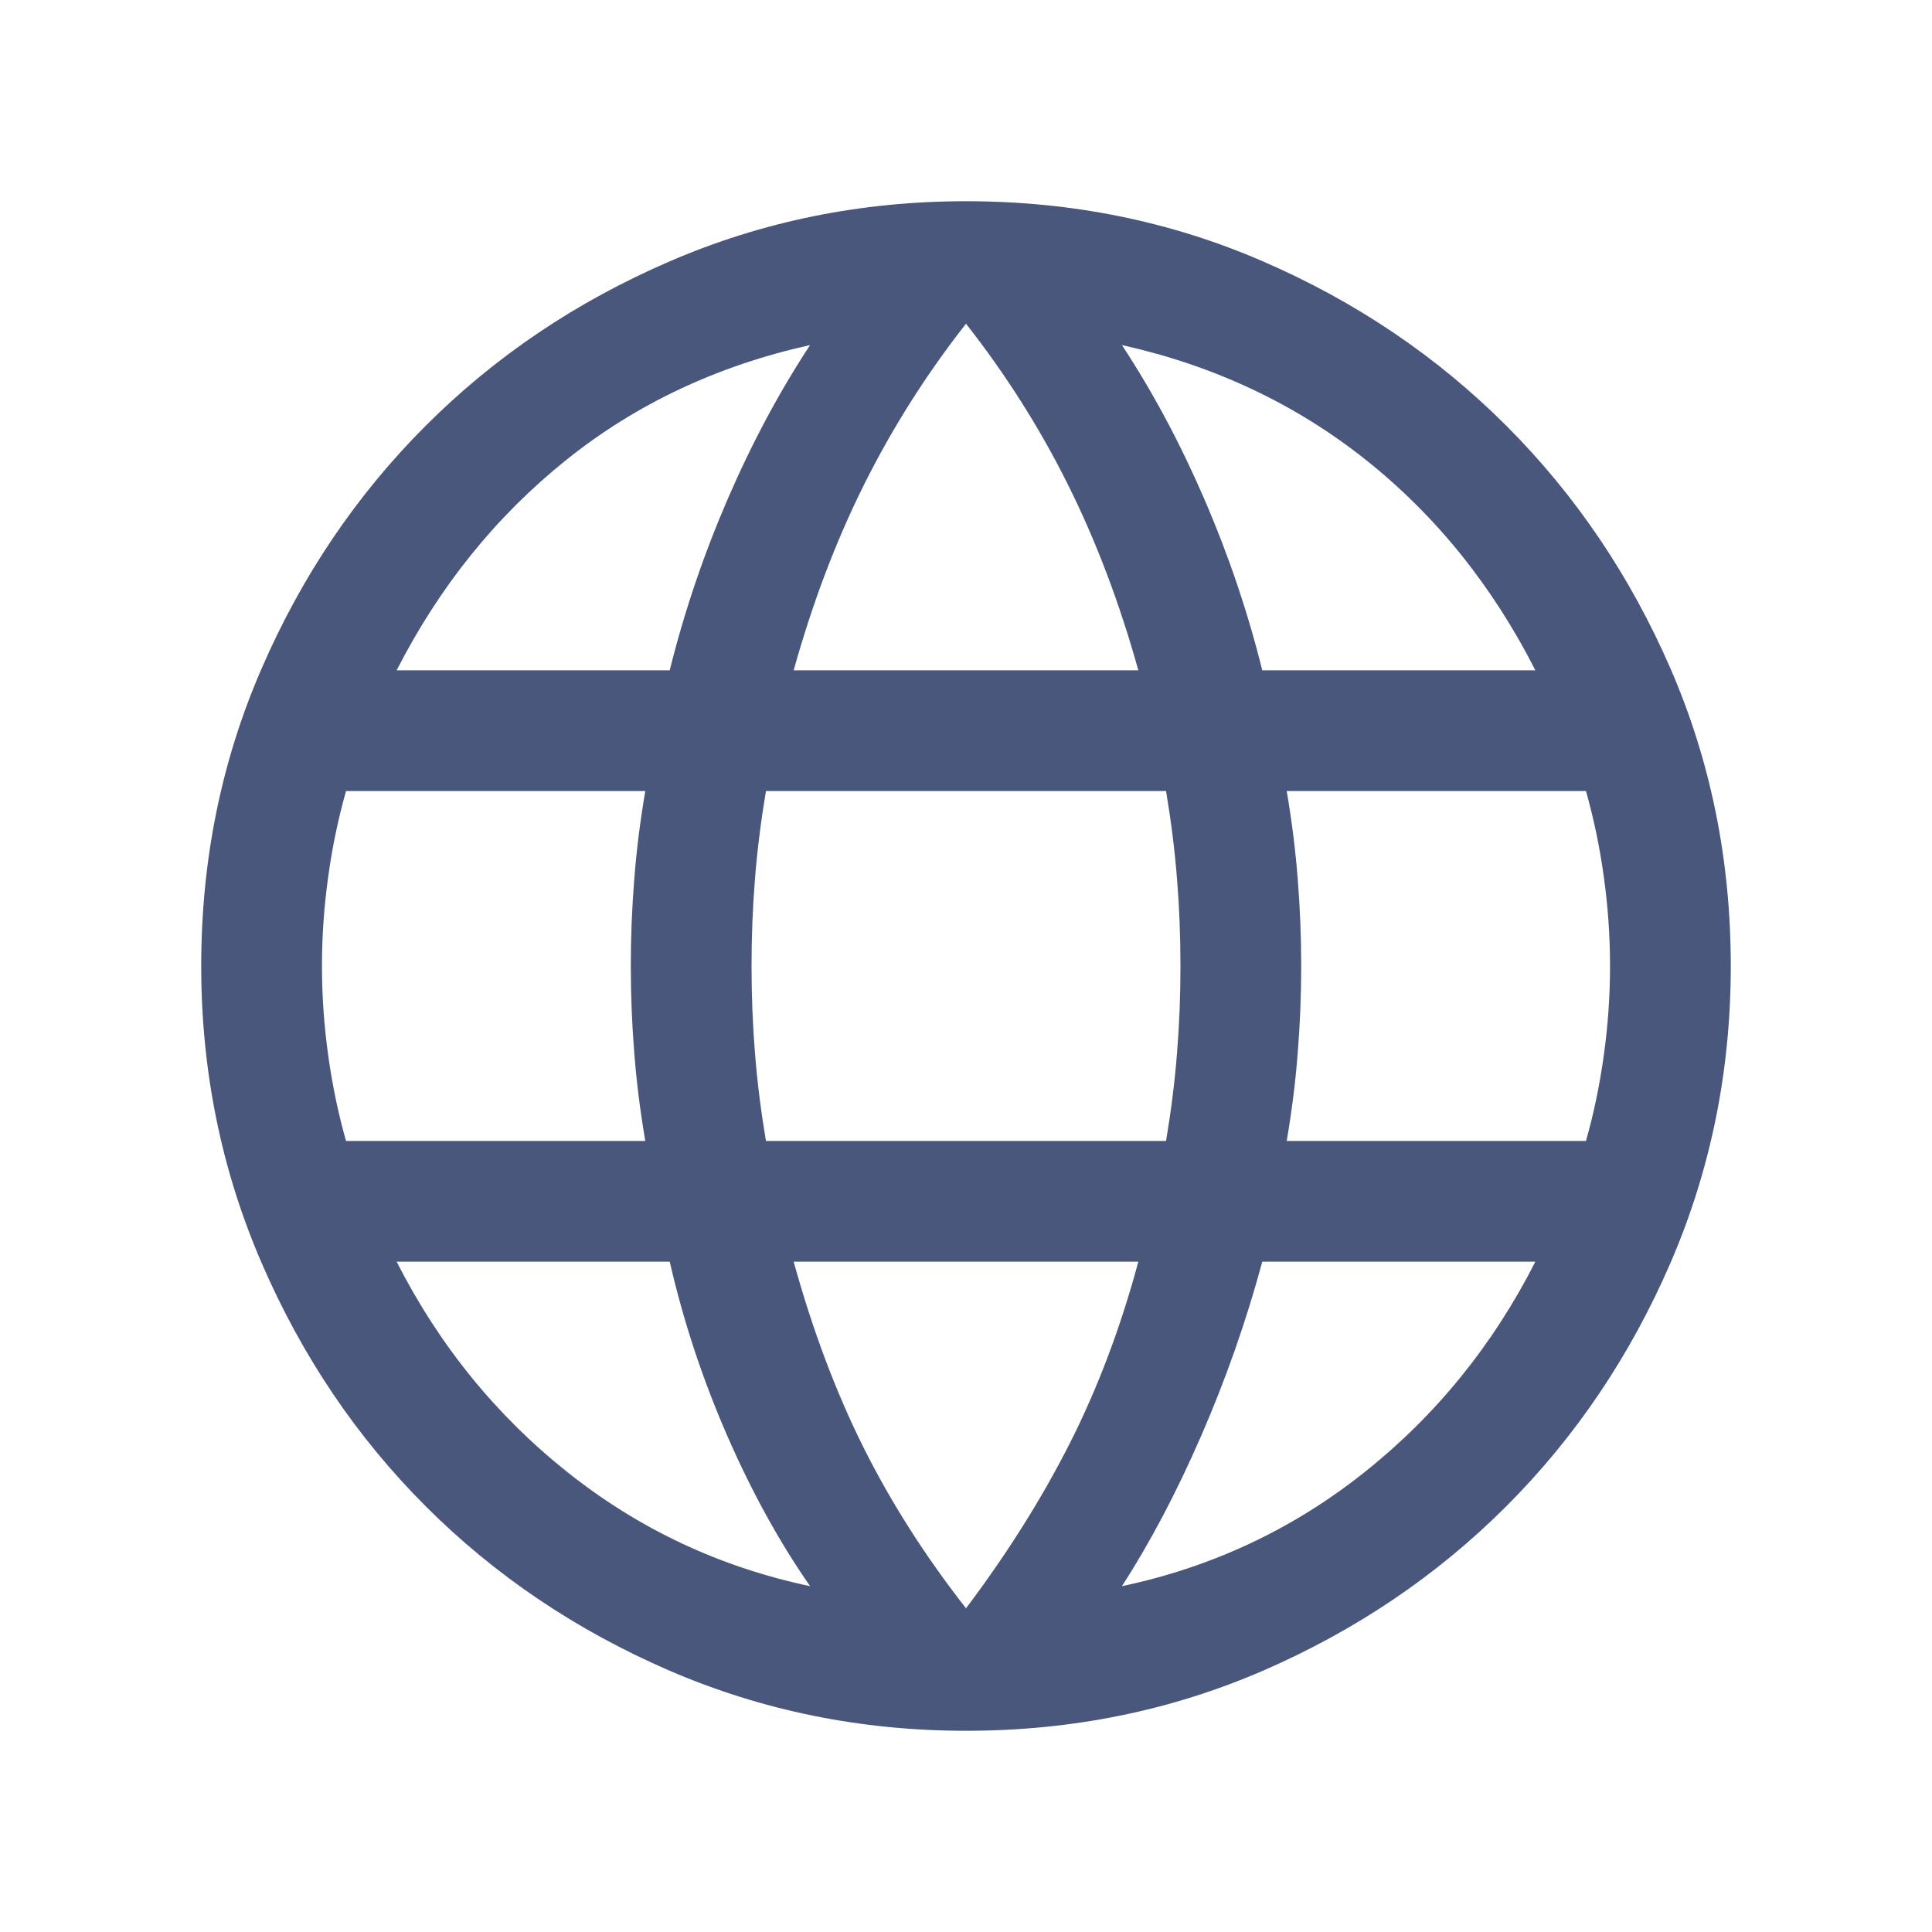
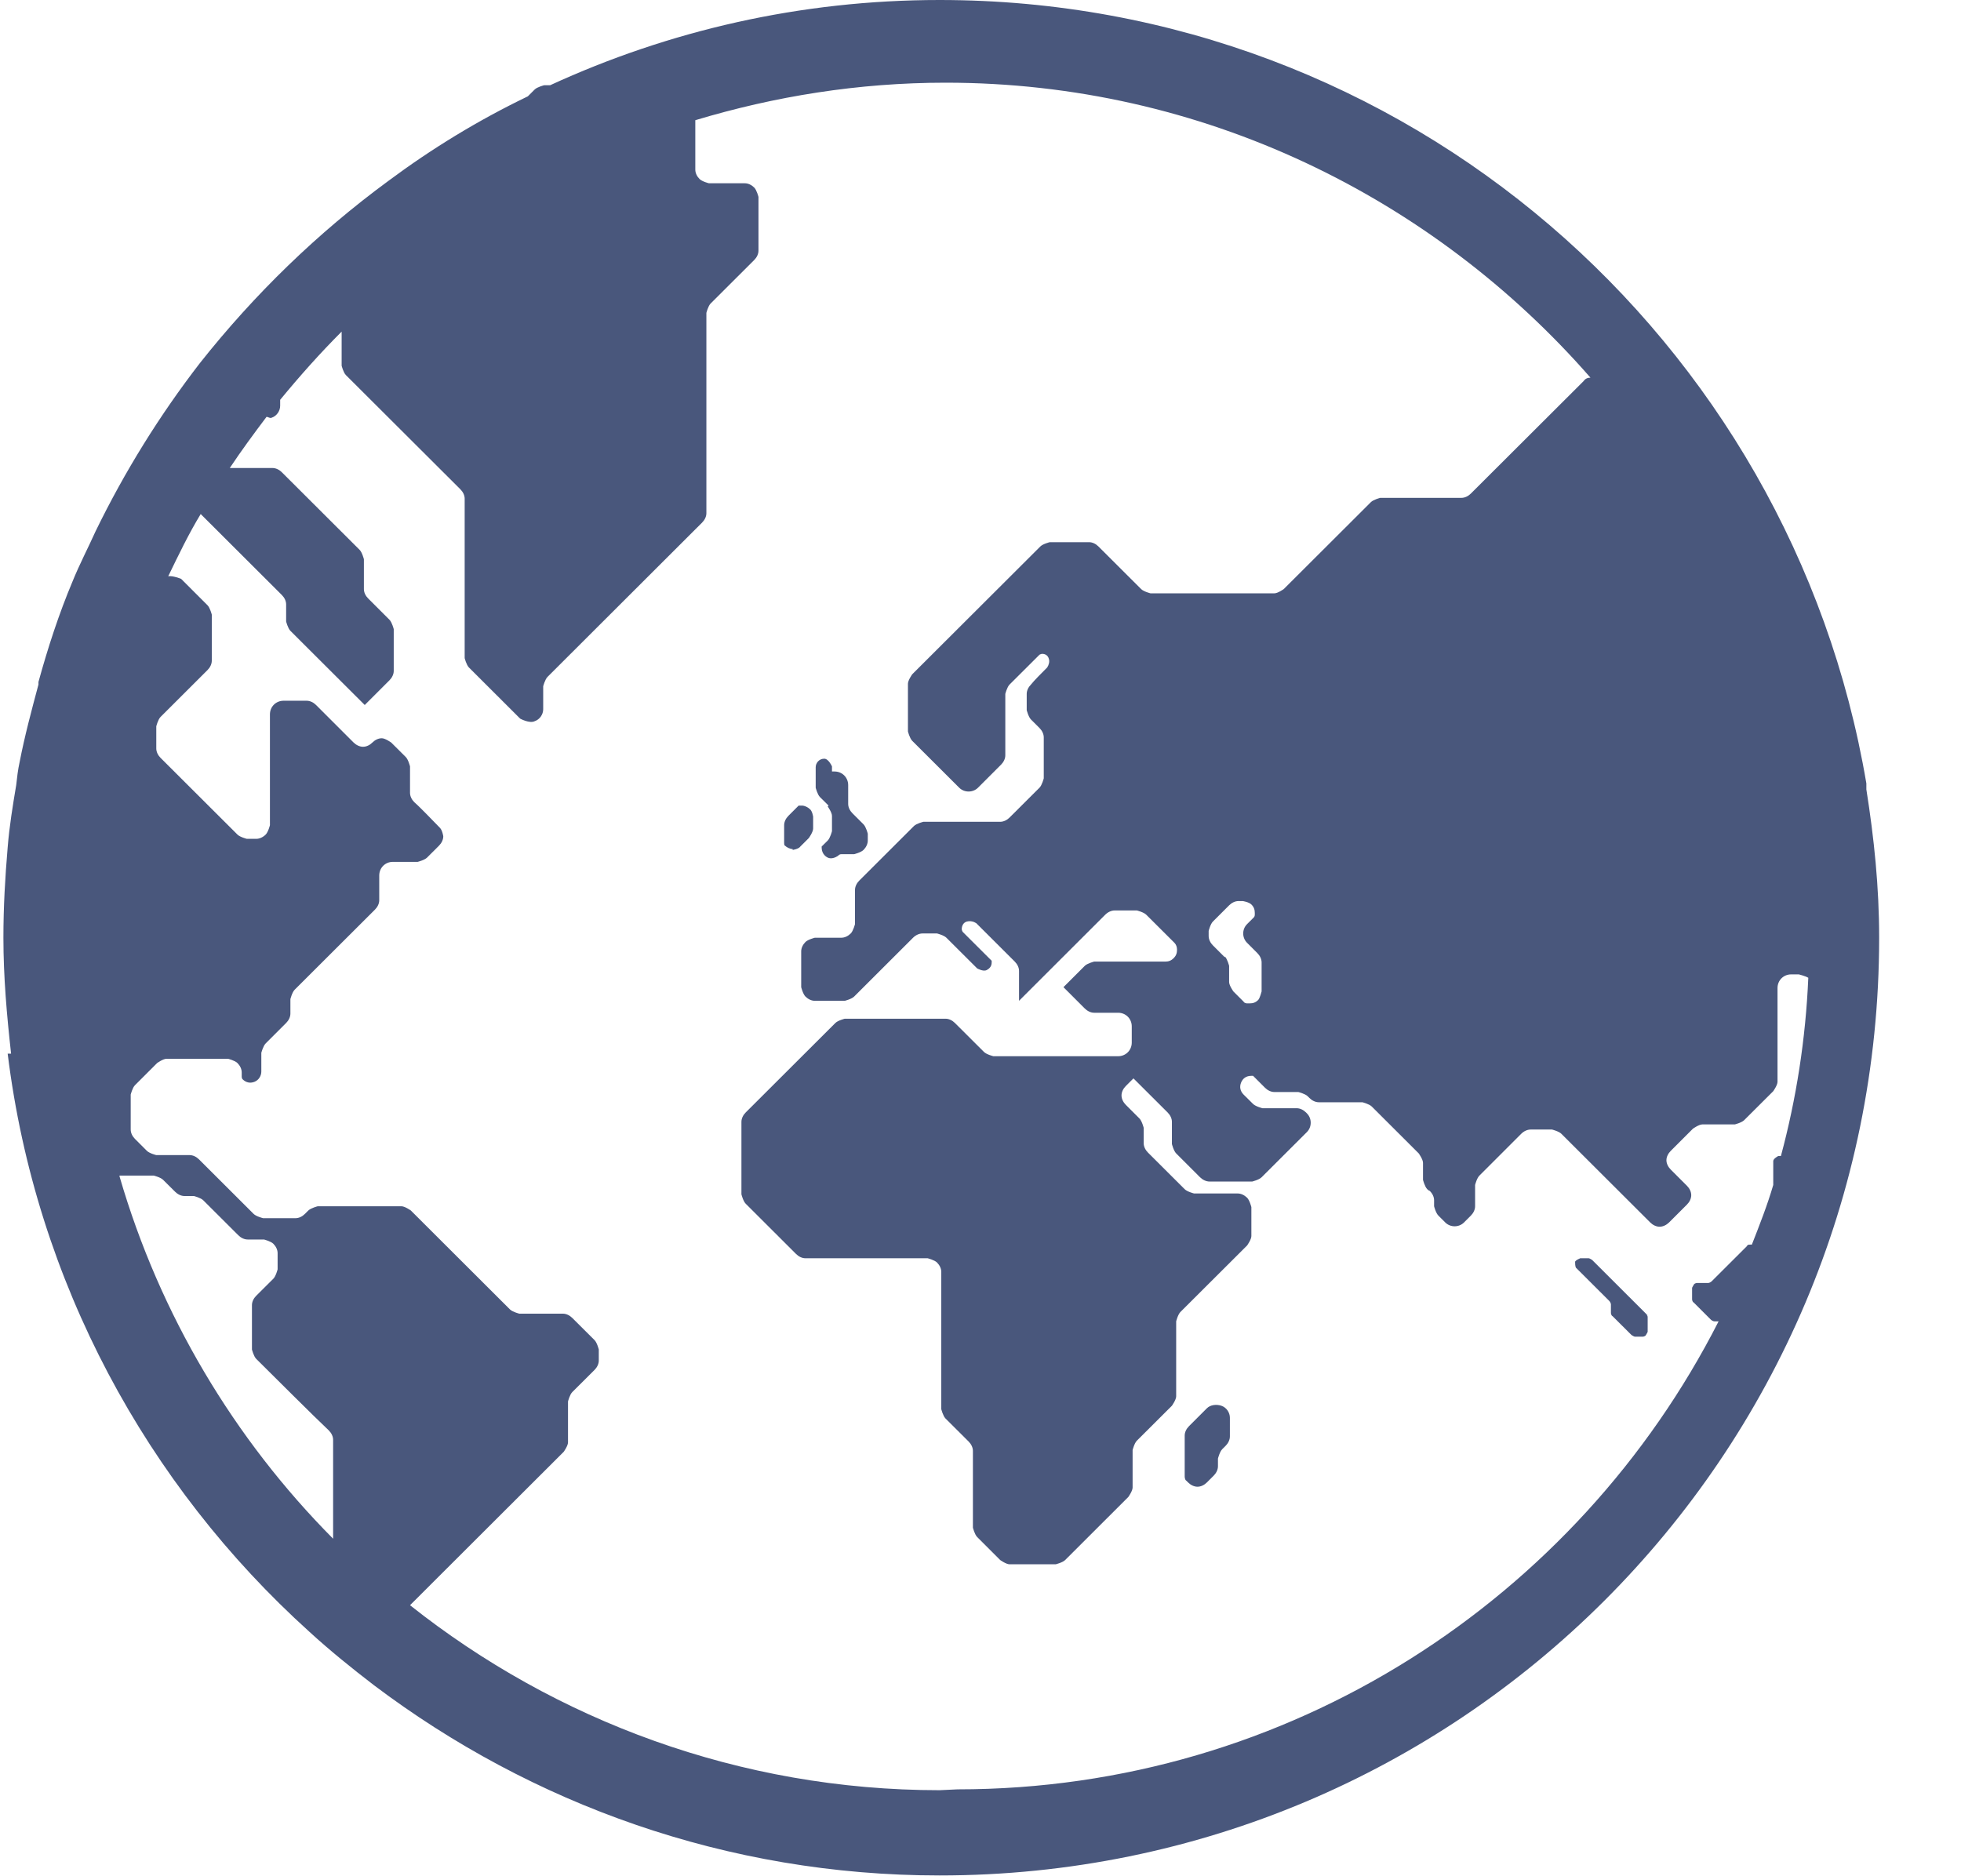
- <svg xmlns="http://www.w3.org/2000/svg" width="20" height="20" viewBox="0 0 20 20" fill="none">
-   <mask id="mask0_901_4590" style="mask-type:alpha" maskUnits="userSpaceOnUse" x="0" y="0" width="20" height="20">
-     <rect width="20" height="20" fill="#D9D9D9" />
-   </mask>
-   <g mask="url(#mask0_901_4590)">
-     <path d="M10 17.917C8.915 17.917 7.89 17.709 6.927 17.293C5.964 16.876 5.124 16.31 4.407 15.593C3.69 14.876 3.124 14.036 2.708 13.073C2.291 12.11 2.083 11.085 2.083 10C2.083 8.906 2.291 7.88 2.708 6.921C3.124 5.962 3.69 5.124 4.407 4.407C5.124 3.69 5.964 3.124 6.927 2.708C7.89 2.291 8.915 2.083 10 2.083C11.094 2.083 12.12 2.291 13.079 2.708C14.038 3.124 14.876 3.69 15.593 4.407C16.31 5.124 16.876 5.962 17.293 6.921C17.709 7.88 17.917 8.906 17.917 10C17.917 11.085 17.709 12.11 17.293 13.073C16.876 14.036 16.31 14.876 15.593 15.593C14.876 16.31 14.038 16.876 13.079 17.293C12.12 17.709 11.094 17.917 10 17.917ZM10 16.649C10.425 16.085 10.783 15.516 11.074 14.942C11.364 14.369 11.601 13.741 11.784 13.061H8.216C8.41 13.763 8.649 14.401 8.934 14.974C9.22 15.548 9.575 16.106 10 16.649ZM8.386 16.42C8.067 15.961 7.78 15.441 7.526 14.857C7.271 14.273 7.074 13.674 6.933 13.061H4.106C4.546 13.926 5.136 14.653 5.877 15.242C6.617 15.831 7.454 16.223 8.386 16.42ZM11.614 16.42C12.546 16.223 13.383 15.831 14.123 15.242C14.864 14.653 15.454 13.926 15.894 13.061H13.067C12.9 13.68 12.688 14.281 12.434 14.865C12.18 15.448 11.907 15.967 11.614 16.42ZM3.582 11.811H6.68C6.627 11.501 6.589 11.197 6.566 10.9C6.542 10.602 6.53 10.302 6.53 10C6.53 9.698 6.542 9.398 6.566 9.1C6.589 8.803 6.627 8.499 6.68 8.189H3.582C3.502 8.472 3.44 8.767 3.398 9.072C3.355 9.378 3.333 9.687 3.333 10C3.333 10.313 3.355 10.622 3.398 10.928C3.44 11.233 3.502 11.528 3.582 11.811ZM7.929 11.811H12.071C12.123 11.501 12.161 11.2 12.184 10.908C12.208 10.616 12.22 10.313 12.22 10C12.22 9.687 12.208 9.384 12.184 9.092C12.161 8.8 12.123 8.499 12.071 8.189H7.929C7.877 8.499 7.839 8.8 7.816 9.092C7.792 9.384 7.78 9.687 7.78 10C7.78 10.313 7.792 10.616 7.816 10.908C7.839 11.2 7.877 11.501 7.929 11.811ZM13.32 11.811H16.418C16.498 11.528 16.56 11.233 16.602 10.928C16.645 10.622 16.667 10.313 16.667 10C16.667 9.687 16.645 9.378 16.602 9.072C16.56 8.767 16.498 8.472 16.418 8.189H13.32C13.373 8.499 13.411 8.803 13.434 9.1C13.458 9.398 13.47 9.698 13.47 10C13.47 10.302 13.458 10.602 13.434 10.9C13.411 11.197 13.373 11.501 13.32 11.811ZM13.067 6.939H15.894C15.449 6.063 14.863 5.336 14.136 4.758C13.408 4.18 12.568 3.785 11.614 3.572C11.933 4.057 12.217 4.588 12.466 5.164C12.715 5.739 12.916 6.331 13.067 6.939ZM8.216 6.939H11.784C11.59 6.243 11.347 5.601 11.054 5.014C10.761 4.426 10.409 3.872 10 3.351C9.591 3.872 9.24 4.426 8.946 5.014C8.653 5.601 8.41 6.243 8.216 6.939ZM4.106 6.939H6.933C7.084 6.331 7.285 5.739 7.534 5.164C7.783 4.588 8.067 4.057 8.386 3.572C7.427 3.785 6.585 4.181 5.861 4.762C5.136 5.343 4.551 6.068 4.106 6.939Z" fill="#49577C" />
-   </g>
+ <svg xmlns="http://www.w3.org/2000/svg" width="23" height="22" viewBox="0 0 23 22" fill="none">
+   <path d="M21.89 9.26C21.89 9.26 21.89 9.22 21.89 9.19C21.008 3.98 16.49 0 11.02 0C9.387 0 7.844 0.36 6.452 1H6.382C6.382 1 6.301 1.02 6.271 1.05L6.191 1.13C5.61 1.41 5.069 1.74 4.558 2.12C3.727 2.73 2.985 3.45 2.344 4.26C1.873 4.87 1.463 5.53 1.122 6.23C1.032 6.43 0.932 6.62 0.851 6.82C0.691 7.2 0.561 7.6 0.451 8C0.451 8.01 0.451 8.02 0.451 8.03C0.371 8.33 0.29 8.63 0.23 8.94C0.21 9.03 0.2 9.12 0.19 9.21C0.15 9.45 0.11 9.69 0.09 9.94C0.06 10.29 0.04 10.64 0.04 11C0.04 11.46 0.08 11.91 0.13 12.36H0.09C0.421 15.04 1.723 17.42 3.627 19.14C3.867 19.36 4.127 19.57 4.388 19.77C6.231 21.16 8.525 22 11.02 22C17.111 22 22.04 17.08 22.04 11C22.04 10.4 21.98 9.83 21.89 9.26ZM1.402 13.79H1.803C1.803 13.79 1.883 13.81 1.913 13.84C1.953 13.88 2.014 13.94 2.054 13.98C2.084 14.01 2.124 14.03 2.164 14.03H2.274C2.274 14.03 2.354 14.05 2.384 14.08C2.484 14.18 2.705 14.4 2.795 14.49C2.825 14.52 2.865 14.54 2.905 14.54H3.096C3.096 14.54 3.176 14.56 3.206 14.59C3.236 14.62 3.256 14.66 3.256 14.7V14.89C3.256 14.89 3.236 14.97 3.206 15C3.156 15.05 3.055 15.15 3.005 15.2C2.975 15.23 2.955 15.27 2.955 15.31V15.83C2.955 15.83 2.975 15.91 3.005 15.94C3.166 16.1 3.697 16.63 3.857 16.78C3.887 16.81 3.907 16.85 3.907 16.89V18.05C2.745 16.88 1.873 15.42 1.402 13.8V13.79ZM11.02 21C8.676 21 6.512 20.18 4.809 18.83L6.612 17.03C6.612 17.03 6.662 16.96 6.662 16.92V16.44C6.662 16.44 6.682 16.36 6.712 16.33C6.782 16.26 6.902 16.14 6.973 16.07C7.003 16.04 7.023 16 7.023 15.96V15.83C7.023 15.83 7.003 15.75 6.973 15.72C6.902 15.65 6.782 15.53 6.712 15.46C6.682 15.43 6.642 15.41 6.602 15.41H6.091C6.091 15.41 6.011 15.39 5.981 15.36L4.819 14.2C4.819 14.2 4.749 14.15 4.708 14.15H3.727C3.727 14.15 3.647 14.17 3.616 14.2C3.606 14.21 3.586 14.23 3.576 14.24C3.546 14.27 3.506 14.29 3.466 14.29H3.086C3.086 14.29 3.005 14.27 2.975 14.24C2.845 14.11 2.464 13.73 2.334 13.6C2.304 13.57 2.264 13.55 2.224 13.55H1.833C1.833 13.55 1.753 13.53 1.723 13.5C1.683 13.46 1.623 13.4 1.583 13.36C1.553 13.33 1.533 13.29 1.533 13.25V12.84C1.533 12.84 1.553 12.76 1.583 12.73L1.843 12.47C1.843 12.47 1.913 12.42 1.953 12.42H2.675C2.675 12.42 2.755 12.44 2.785 12.47C2.815 12.5 2.835 12.54 2.835 12.58V12.63C2.835 12.63 2.835 12.65 2.845 12.66C2.885 12.7 2.935 12.71 2.985 12.69C3.035 12.67 3.065 12.62 3.065 12.57V12.35C3.065 12.35 3.086 12.27 3.116 12.24C3.176 12.18 3.296 12.06 3.356 12C3.386 11.97 3.406 11.93 3.406 11.89V11.72C3.406 11.72 3.426 11.64 3.456 11.61C3.627 11.44 4.228 10.84 4.398 10.67C4.428 10.64 4.448 10.6 4.448 10.56V10.27C4.448 10.18 4.518 10.11 4.608 10.11H4.899C4.899 10.11 4.979 10.09 5.009 10.06C5.049 10.02 5.109 9.96 5.149 9.92C5.179 9.89 5.199 9.85 5.199 9.81C5.199 9.81 5.189 9.74 5.159 9.71C5.089 9.64 4.939 9.48 4.859 9.41C4.829 9.38 4.809 9.34 4.809 9.3V8.99C4.809 8.99 4.789 8.91 4.759 8.88L4.588 8.71C4.588 8.71 4.518 8.66 4.478 8.66C4.438 8.66 4.398 8.68 4.368 8.71C4.338 8.74 4.298 8.76 4.258 8.76C4.218 8.76 4.178 8.74 4.147 8.71C4.017 8.58 3.807 8.37 3.707 8.27C3.677 8.24 3.637 8.22 3.596 8.22H3.326C3.236 8.22 3.166 8.29 3.166 8.38V9.68C3.166 9.68 3.146 9.76 3.116 9.79C3.086 9.82 3.045 9.84 3.005 9.84H2.895C2.895 9.84 2.815 9.82 2.785 9.79C2.615 9.62 2.044 9.05 1.883 8.89C1.853 8.86 1.833 8.82 1.833 8.78V8.52C1.833 8.52 1.853 8.44 1.883 8.41C2.004 8.29 2.314 7.98 2.434 7.86C2.464 7.83 2.484 7.79 2.484 7.75V7.21C2.484 7.21 2.464 7.13 2.434 7.1L2.124 6.79C2.124 6.79 2.024 6.75 1.973 6.76C2.094 6.51 2.214 6.26 2.354 6.03C2.725 6.4 3.166 6.84 3.306 6.98C3.336 7.01 3.356 7.05 3.356 7.09V7.29C3.356 7.29 3.376 7.37 3.406 7.4C3.586 7.58 4.278 8.27 4.278 8.27C4.278 8.27 4.478 8.07 4.568 7.98C4.598 7.95 4.618 7.91 4.618 7.87V7.38C4.618 7.38 4.598 7.3 4.568 7.27C4.498 7.2 4.388 7.09 4.318 7.02C4.288 6.99 4.268 6.95 4.268 6.91V6.56C4.268 6.56 4.248 6.48 4.218 6.45C4.047 6.28 3.476 5.71 3.306 5.54C3.276 5.51 3.236 5.49 3.196 5.49H2.695C2.835 5.28 2.975 5.09 3.126 4.89C3.146 4.89 3.166 4.91 3.186 4.9C3.246 4.88 3.286 4.82 3.286 4.76V4.69C3.516 4.41 3.757 4.14 4.007 3.89V4.29C4.007 4.29 4.027 4.37 4.057 4.4C4.278 4.62 5.189 5.53 5.4 5.74C5.43 5.77 5.45 5.81 5.45 5.85V7.72C5.45 7.72 5.47 7.8 5.5 7.83L6.101 8.43C6.101 8.43 6.211 8.49 6.271 8.46C6.331 8.44 6.371 8.38 6.371 8.32V8.05C6.371 8.05 6.392 7.97 6.422 7.94C6.682 7.68 7.974 6.39 8.235 6.13C8.265 6.1 8.285 6.06 8.285 6.02V3.67C8.285 3.67 8.305 3.59 8.335 3.56C8.445 3.45 8.736 3.16 8.846 3.05C8.876 3.02 8.896 2.98 8.896 2.94V2.31C8.896 2.31 8.876 2.23 8.846 2.2C8.816 2.17 8.776 2.15 8.736 2.15H8.315C8.315 2.15 8.235 2.13 8.205 2.1C8.175 2.07 8.155 2.03 8.155 1.99V1.41C9.086 1.13 10.068 0.97 11.09 0.97C14.106 0.97 16.811 2.32 18.654 4.43C18.624 4.43 18.594 4.44 18.574 4.47C18.363 4.68 17.472 5.57 17.251 5.79C17.221 5.82 17.181 5.84 17.141 5.84H16.189C16.189 5.84 16.109 5.86 16.079 5.89L15.057 6.91C15.057 6.91 14.987 6.96 14.947 6.96H13.494C13.494 6.96 13.414 6.94 13.384 6.91C13.274 6.8 12.993 6.52 12.883 6.41C12.853 6.38 12.813 6.36 12.773 6.36H12.312C12.312 6.36 12.232 6.38 12.202 6.41L10.699 7.91C10.699 7.91 10.649 7.98 10.649 8.02V8.58C10.649 8.58 10.669 8.66 10.699 8.69C10.81 8.8 11.09 9.08 11.25 9.24C11.31 9.3 11.411 9.3 11.471 9.24C11.561 9.15 11.671 9.04 11.741 8.97C11.771 8.94 11.791 8.9 11.791 8.86V8.14C11.791 8.14 11.811 8.06 11.841 8.03C11.932 7.94 12.142 7.73 12.192 7.68C12.192 7.68 12.212 7.67 12.222 7.67C12.262 7.67 12.292 7.69 12.302 7.73C12.312 7.76 12.302 7.8 12.282 7.83C12.212 7.9 12.132 7.98 12.092 8.03C12.062 8.06 12.042 8.1 12.042 8.14V8.33C12.042 8.33 12.062 8.41 12.092 8.44C12.122 8.47 12.162 8.51 12.192 8.54C12.222 8.57 12.242 8.61 12.242 8.65V9.13C12.242 9.13 12.222 9.21 12.192 9.24C12.102 9.33 11.922 9.51 11.841 9.59C11.811 9.62 11.771 9.64 11.731 9.64H10.83C10.83 9.64 10.749 9.66 10.719 9.69C10.589 9.82 10.209 10.2 10.078 10.33C10.048 10.36 10.028 10.4 10.028 10.44V10.84C10.028 10.84 10.008 10.92 9.978 10.95C9.948 10.98 9.908 11 9.868 11H9.557C9.557 11 9.477 11.02 9.447 11.05C9.417 11.08 9.397 11.12 9.397 11.16V11.58C9.397 11.58 9.417 11.66 9.447 11.69C9.477 11.72 9.517 11.74 9.557 11.74H9.908C9.908 11.74 9.988 11.72 10.018 11.69C10.158 11.55 10.569 11.14 10.709 11C10.739 10.97 10.78 10.95 10.82 10.95H10.99C10.99 10.95 11.07 10.97 11.1 11L11.461 11.36C11.461 11.36 11.531 11.4 11.571 11.38C11.611 11.36 11.631 11.33 11.631 11.29V11.27C11.591 11.23 11.351 10.99 11.29 10.93C11.29 10.93 11.28 10.91 11.28 10.9C11.28 10.86 11.3 10.82 11.341 10.81C11.381 10.8 11.421 10.81 11.451 10.83C11.601 10.98 11.811 11.19 11.902 11.28C11.932 11.31 11.952 11.35 11.952 11.39V11.74C11.992 11.7 12.763 10.93 12.963 10.73C12.993 10.7 13.034 10.68 13.074 10.68H13.334C13.334 10.68 13.414 10.7 13.444 10.73C13.524 10.81 13.705 10.99 13.775 11.06C13.795 11.08 13.805 11.11 13.805 11.14C13.805 11.18 13.795 11.21 13.765 11.24C13.735 11.27 13.705 11.28 13.665 11.28H12.833C12.833 11.28 12.753 11.3 12.723 11.33C12.643 11.41 12.483 11.57 12.473 11.58C12.473 11.58 12.643 11.75 12.723 11.83C12.753 11.86 12.793 11.88 12.833 11.88H13.114C13.204 11.88 13.274 11.95 13.274 12.04V12.23C13.274 12.32 13.204 12.39 13.114 12.39H11.651C11.651 12.39 11.571 12.37 11.541 12.34C11.461 12.26 11.28 12.08 11.2 12C11.17 11.97 11.13 11.95 11.09 11.95H9.908C9.908 11.95 9.828 11.97 9.798 12C9.617 12.18 8.936 12.86 8.746 13.05C8.716 13.08 8.696 13.12 8.696 13.16V14.01C8.696 14.01 8.716 14.09 8.746 14.12C8.866 14.24 9.217 14.59 9.337 14.71C9.367 14.74 9.407 14.76 9.447 14.76H10.88C10.88 14.76 10.96 14.78 10.99 14.81C11.02 14.84 11.04 14.88 11.04 14.92V16.53C11.04 16.53 11.06 16.61 11.09 16.64C11.16 16.71 11.29 16.84 11.361 16.91C11.391 16.94 11.411 16.98 11.411 17.02V17.92C11.411 17.92 11.431 18 11.461 18.03L11.731 18.3C11.731 18.3 11.801 18.35 11.841 18.35H12.382C12.382 18.35 12.463 18.33 12.493 18.3L13.234 17.56C13.234 17.56 13.284 17.49 13.284 17.45V17.01C13.284 17.01 13.304 16.93 13.334 16.9L13.745 16.49C13.745 16.49 13.795 16.42 13.795 16.38V15.5C13.795 15.5 13.815 15.42 13.845 15.39L14.627 14.61C14.627 14.61 14.677 14.54 14.677 14.5V14.16C14.677 14.16 14.657 14.08 14.627 14.05C14.596 14.02 14.556 14 14.516 14H14.005C14.005 14 13.925 13.98 13.895 13.95C13.795 13.85 13.565 13.62 13.464 13.52C13.434 13.49 13.414 13.45 13.414 13.41V13.23C13.414 13.23 13.394 13.15 13.364 13.12C13.324 13.08 13.254 13.01 13.204 12.96C13.174 12.93 13.154 12.89 13.154 12.85C13.154 12.81 13.174 12.77 13.204 12.74C13.254 12.69 13.294 12.65 13.294 12.65C13.294 12.65 13.585 12.94 13.695 13.05C13.725 13.08 13.745 13.12 13.745 13.16V13.42C13.745 13.42 13.765 13.5 13.795 13.53C13.865 13.6 14.005 13.74 14.075 13.81C14.106 13.84 14.146 13.86 14.186 13.86H14.687C14.687 13.86 14.767 13.84 14.797 13.81C14.907 13.7 15.168 13.44 15.328 13.28C15.388 13.22 15.388 13.12 15.328 13.06C15.328 13.06 15.328 13.06 15.318 13.05C15.288 13.02 15.248 13 15.208 13H14.807C14.807 13 14.727 12.98 14.697 12.95C14.667 12.92 14.627 12.88 14.586 12.84C14.546 12.8 14.536 12.75 14.556 12.7C14.576 12.65 14.617 12.62 14.677 12.62H14.687H14.697C14.717 12.64 14.787 12.71 14.837 12.76C14.867 12.79 14.907 12.81 14.947 12.81H15.228C15.228 12.81 15.308 12.83 15.338 12.86C15.338 12.86 15.348 12.87 15.358 12.88C15.388 12.91 15.428 12.93 15.468 12.93H15.979C15.979 12.93 16.059 12.95 16.089 12.98L16.64 13.53C16.64 13.53 16.69 13.6 16.69 13.64V13.84C16.69 13.84 16.71 13.92 16.74 13.95C16.74 13.95 16.76 13.97 16.77 13.97C16.8 14 16.82 14.04 16.82 14.08V14.15C16.82 14.15 16.84 14.23 16.871 14.26C16.891 14.28 16.921 14.31 16.951 14.34C17.011 14.4 17.111 14.4 17.171 14.34C17.201 14.31 17.221 14.29 17.251 14.26C17.281 14.23 17.301 14.19 17.301 14.15V13.9C17.301 13.9 17.321 13.82 17.352 13.79C17.462 13.68 17.732 13.41 17.842 13.3C17.872 13.27 17.913 13.25 17.953 13.25H18.203C18.203 13.25 18.283 13.27 18.313 13.3C18.483 13.47 19.095 14.08 19.355 14.34C19.385 14.37 19.425 14.39 19.465 14.39C19.505 14.39 19.545 14.37 19.576 14.34C19.636 14.28 19.716 14.2 19.786 14.13C19.816 14.1 19.836 14.06 19.836 14.02C19.836 13.98 19.816 13.94 19.786 13.91C19.726 13.85 19.656 13.78 19.596 13.72C19.566 13.69 19.545 13.65 19.545 13.61C19.545 13.57 19.566 13.53 19.596 13.5L19.856 13.24C19.856 13.24 19.926 13.19 19.966 13.19H20.347C20.347 13.19 20.427 13.17 20.457 13.14L20.798 12.8C20.798 12.8 20.848 12.73 20.848 12.69V11.59C20.848 11.5 20.918 11.43 21.008 11.43H21.098C21.098 11.43 21.178 11.45 21.209 11.47C21.178 12.19 21.068 12.89 20.888 13.56H20.858C20.858 13.56 20.798 13.59 20.798 13.62V13.88C20.798 13.88 20.798 13.89 20.798 13.9C20.728 14.14 20.637 14.37 20.547 14.6C20.547 14.6 20.547 14.6 20.527 14.6C20.507 14.6 20.497 14.6 20.487 14.62C20.387 14.72 20.146 14.96 20.076 15.03C20.066 15.04 20.046 15.05 20.036 15.05H19.906C19.906 15.05 19.876 15.05 19.866 15.07C19.856 15.09 19.846 15.1 19.846 15.11V15.24C19.846 15.24 19.846 15.27 19.866 15.28C19.906 15.32 20.016 15.43 20.066 15.48C20.076 15.49 20.096 15.5 20.107 15.5H20.157C18.503 18.75 15.127 20.99 11.23 20.99L11.02 21ZM14.366 11.23C14.366 11.23 14.266 11.13 14.226 11.09C14.196 11.06 14.176 11.02 14.176 10.98V10.92C14.176 10.92 14.196 10.84 14.226 10.81C14.276 10.76 14.366 10.67 14.416 10.62C14.446 10.59 14.486 10.57 14.526 10.57H14.576C14.576 10.57 14.646 10.58 14.677 10.61C14.707 10.64 14.717 10.67 14.717 10.71V10.73C14.717 10.73 14.717 10.75 14.707 10.76L14.627 10.84C14.566 10.9 14.566 11 14.627 11.06C14.667 11.1 14.717 11.15 14.747 11.18C14.777 11.21 14.797 11.25 14.797 11.29V11.63C14.797 11.63 14.777 11.71 14.757 11.73C14.727 11.76 14.697 11.77 14.657 11.77H14.627C14.627 11.77 14.596 11.77 14.586 11.75L14.466 11.63C14.466 11.63 14.416 11.56 14.416 11.52V11.33C14.416 11.33 14.396 11.25 14.366 11.22V11.23Z" fill="#49577C" />
+   <path d="M9.708 9.46C9.708 9.46 9.758 9.53 9.758 9.57V9.75C9.758 9.75 9.738 9.83 9.708 9.86C9.678 9.89 9.647 9.92 9.637 9.93C9.637 9.93 9.637 9.93 9.637 9.94C9.637 10 9.668 10.04 9.708 10.06C9.748 10.08 9.798 10.06 9.828 10.04C9.838 10.03 9.848 10.02 9.868 10.02H10.018C10.018 10.02 10.098 10 10.128 9.97C10.158 9.94 10.178 9.9 10.178 9.86V9.78C10.178 9.78 10.158 9.7 10.128 9.67C10.088 9.63 10.038 9.58 9.998 9.54C9.968 9.51 9.948 9.47 9.948 9.43V9.21C9.948 9.12 9.878 9.05 9.788 9.05H9.758V8.99C9.758 8.99 9.718 8.9 9.668 8.9C9.607 8.9 9.567 8.95 9.567 9V9.24C9.567 9.24 9.587 9.32 9.617 9.35C9.647 9.38 9.688 9.42 9.718 9.45L9.708 9.46Z" fill="#49577C" />
+   <path d="M9.297 9.97C9.297 9.97 9.367 9.96 9.387 9.93L9.487 9.83C9.487 9.83 9.537 9.76 9.537 9.72V9.58C9.537 9.58 9.527 9.51 9.497 9.49C9.477 9.47 9.437 9.45 9.407 9.45H9.387H9.367C9.347 9.47 9.287 9.53 9.247 9.57C9.217 9.6 9.197 9.64 9.197 9.68V9.89C9.197 9.89 9.197 9.92 9.207 9.92C9.227 9.94 9.267 9.96 9.297 9.96V9.97Z" fill="#49577C" />
+   <path d="M19.325 15.43L18.674 14.78C18.674 14.78 18.644 14.76 18.634 14.76H18.534C18.534 14.76 18.483 14.78 18.474 14.8C18.474 14.82 18.474 14.85 18.483 14.87C18.614 15 18.814 15.2 18.874 15.26C18.884 15.27 18.894 15.29 18.894 15.3V15.4C18.894 15.4 18.894 15.43 18.914 15.44L19.135 15.66C19.135 15.66 19.165 15.68 19.175 15.68H19.265C19.265 15.68 19.295 15.68 19.305 15.66C19.315 15.64 19.325 15.63 19.325 15.62C19.325 15.57 19.325 15.5 19.325 15.46C19.325 15.44 19.325 15.43 19.305 15.42L19.325 15.43Z" fill="#49577C" />
+   <path d="M14.325 16.49C14.265 16.47 14.195 16.48 14.155 16.52C14.075 16.6 13.995 16.68 13.945 16.73C13.915 16.76 13.895 16.8 13.895 16.84V17.32C13.895 17.32 13.895 17.36 13.915 17.37L13.935 17.39C13.965 17.42 14.005 17.44 14.045 17.44C14.085 17.44 14.125 17.42 14.155 17.39C14.185 17.36 14.215 17.33 14.235 17.31C14.265 17.28 14.285 17.24 14.285 17.2V17.11C14.285 17.11 14.305 17.03 14.335 17C14.345 16.99 14.365 16.97 14.375 16.96C14.405 16.93 14.425 16.89 14.425 16.85V16.63C14.425 16.57 14.385 16.51 14.325 16.49Z" fill="#49577C" />
</svg>
